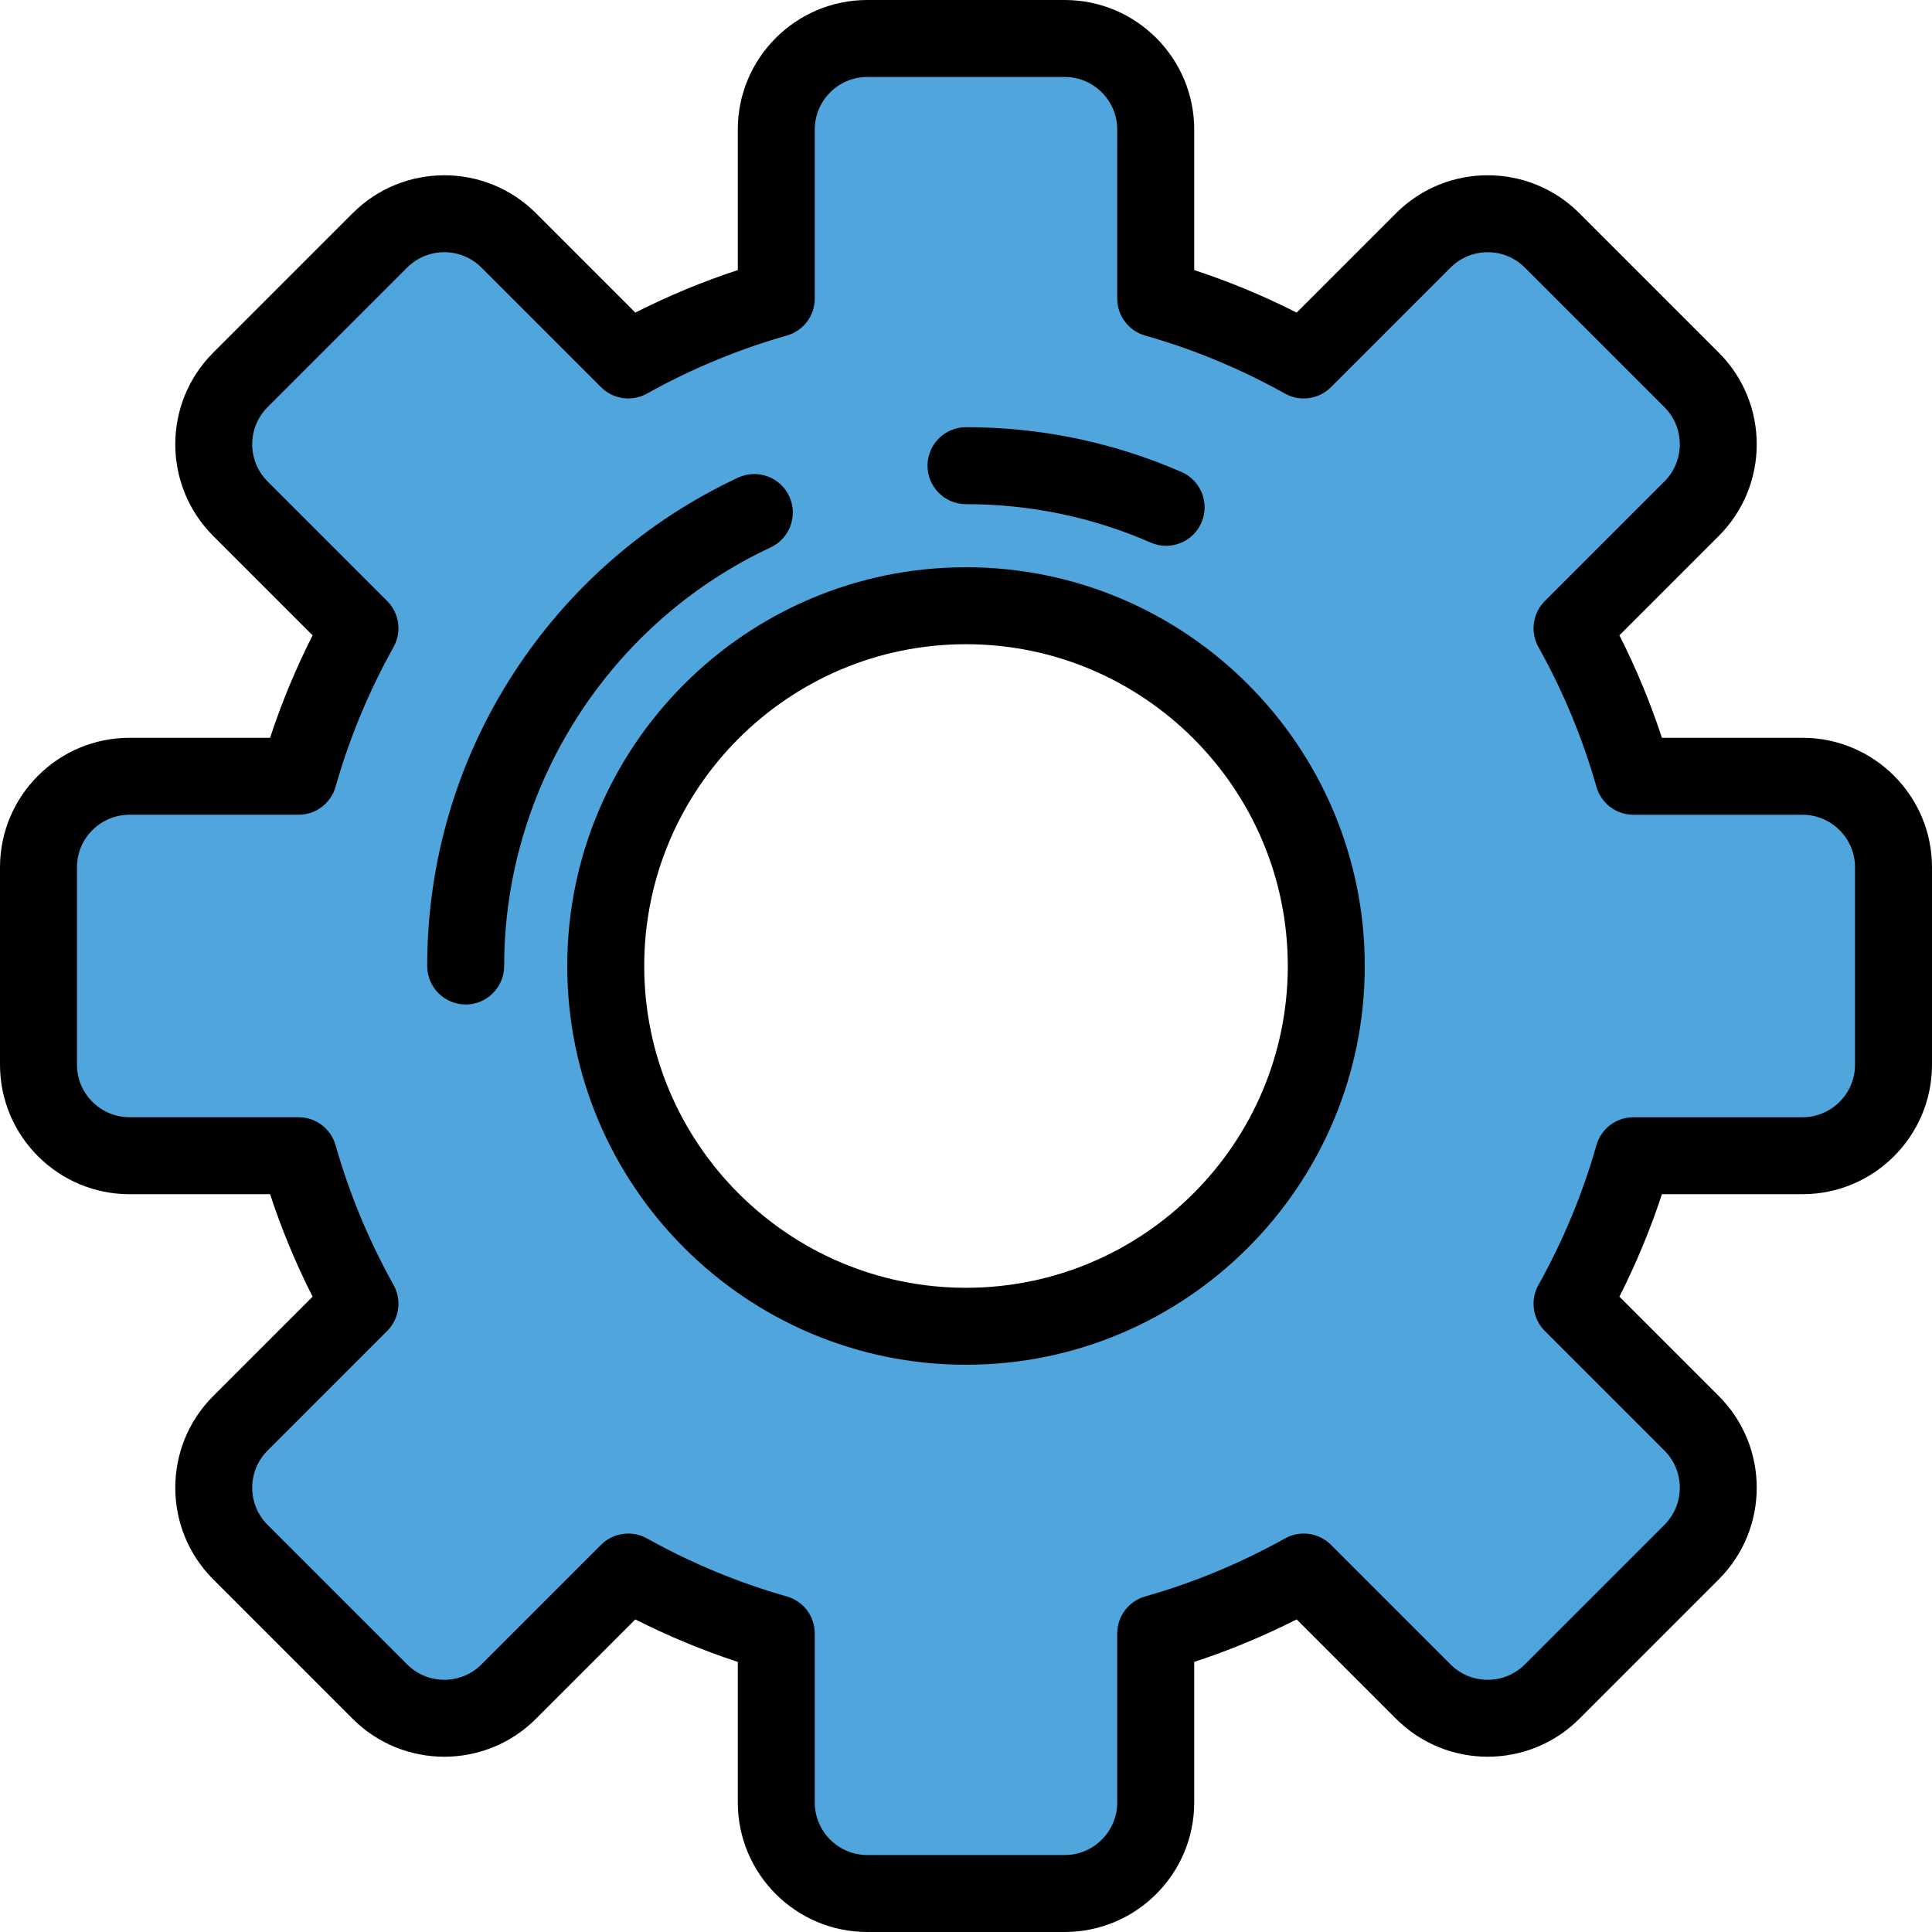
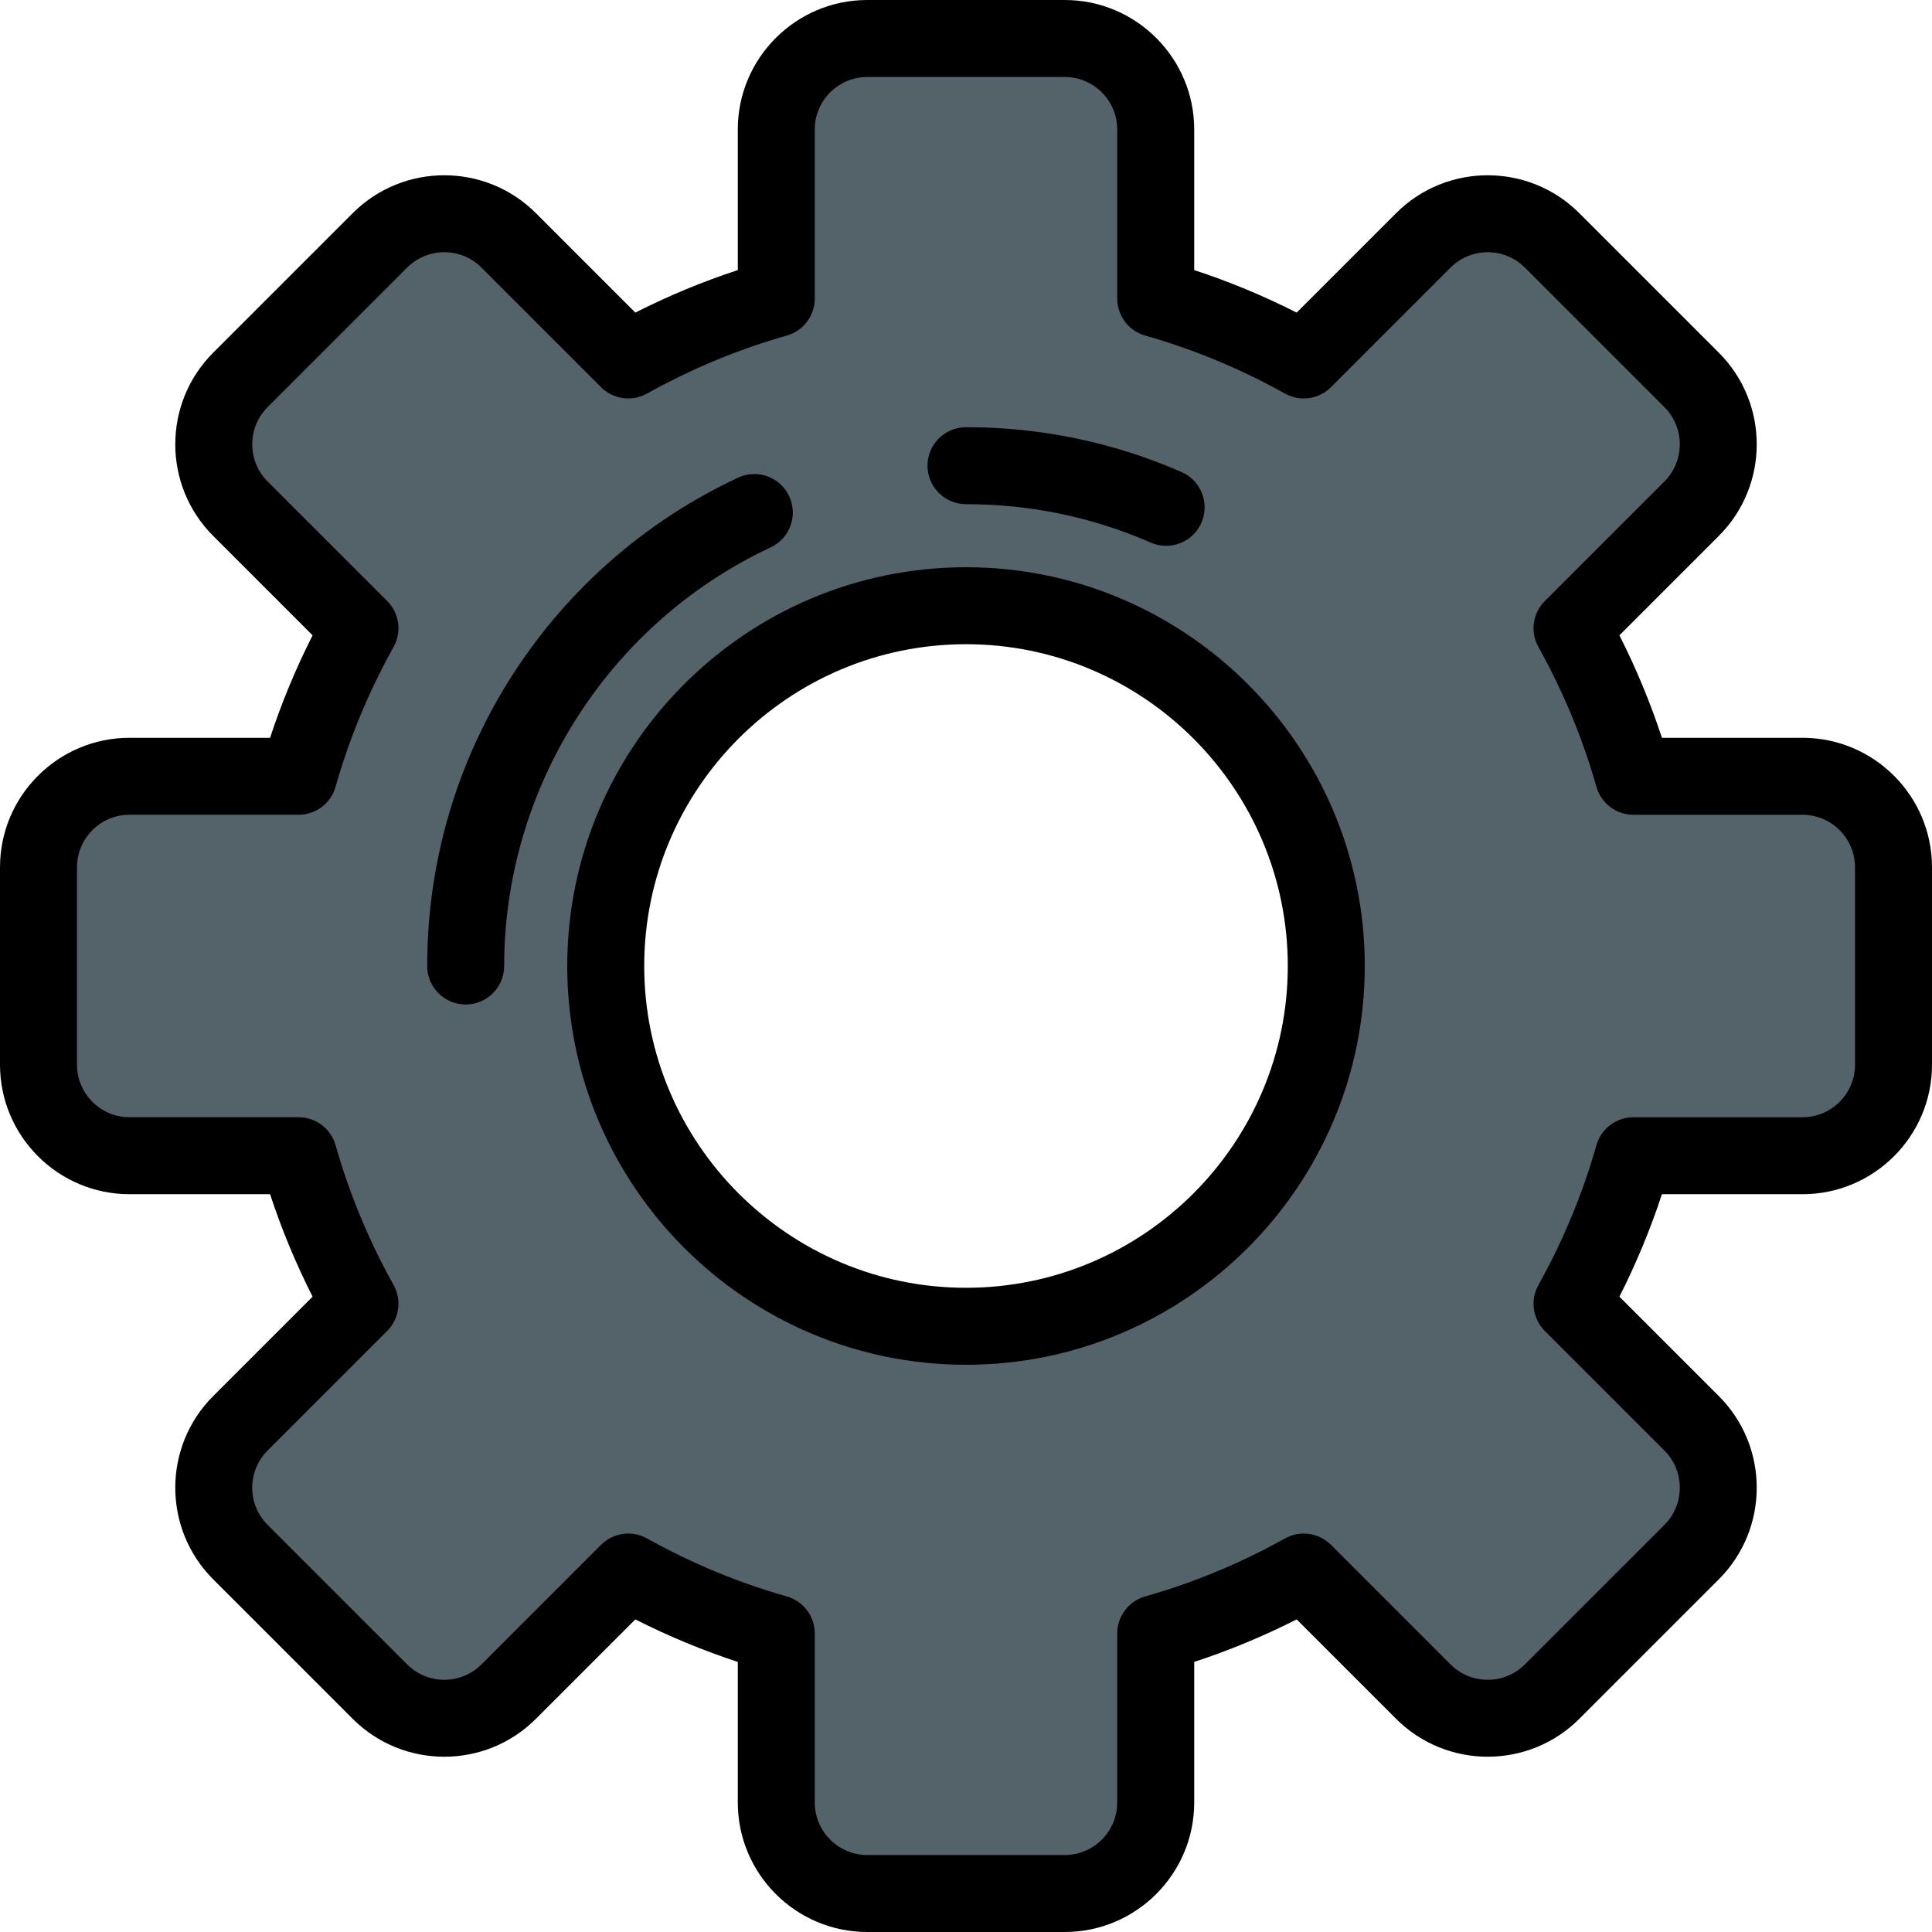
<svg xmlns="http://www.w3.org/2000/svg" version="1.1" id="Layer_1" x="0px" y="0px" viewBox="0 0 502 502" style="enable-background:new 0 0 502 502;" xml:space="preserve">
  <g>
    <g>
-       <path style="fill:#50A5DC;" d="M492,276.648v-51.295c0-13.06-10.587-23.648-23.648-23.648h-43.924    c-3.841-13.538-9.234-26.421-15.958-38.46l31.079-31.079c9.235-9.235,9.235-24.208,0-33.443l-36.271-36.271    c-9.235-9.235-24.208-9.235-33.443,0l-31.08,31.078c-12.039-6.724-24.922-12.117-38.46-15.958V33.648    c0-13.06-10.587-23.648-23.648-23.648h-51.295c-13.06,0-23.648,10.587-23.648,23.648v43.924    c-13.538,3.841-26.421,9.234-38.46,15.958l-31.079-31.079c-9.235-9.235-24.208-9.235-33.443,0l-36.27,36.272    c-9.235,9.235-9.235,24.208,0,33.443l31.079,31.079c-6.724,12.039-12.117,24.922-15.958,38.46H33.649    c-13.06,0-23.648,10.587-23.648,23.648v51.295c0,13.06,10.587,23.648,23.648,23.648h43.924    c3.841,13.538,9.234,26.421,15.958,38.46l-31.079,31.079c-9.235,9.235-9.235,24.208,0,33.443l36.271,36.271    c9.235,9.235,24.208,9.235,33.443,0l31.079-31.079c12.039,6.724,24.922,12.117,38.46,15.958v43.924    c0,13.06,10.587,23.648,23.648,23.648h51.295c13.06,0,23.648-10.587,23.648-23.648v-43.924    c13.538-3.841,26.421-9.234,38.46-15.958l31.079,31.079c9.235,9.235,24.208,9.235,33.443,0l36.271-36.271    c9.235-9.235,9.235-24.208,0-33.443l-31.079-31.079c6.724-12.039,12.117-24.922,15.958-38.46h43.924    C481.414,300.295,492,289.708,492,276.648z M251.001,344.612c-51.7,0-93.612-41.911-93.612-93.612s41.912-93.612,93.612-93.612    S344.612,199.3,344.612,251S302.701,344.612,251.001,344.612z" />
+       <path style="fill:#546269;" d="M492,276.648v-51.295c0-13.06-10.587-23.648-23.648-23.648h-43.924    c-3.841-13.538-9.234-26.421-15.958-38.46l31.079-31.079c9.235-9.235,9.235-24.208,0-33.443l-36.271-36.271    c-9.235-9.235-24.208-9.235-33.443,0l-31.08,31.078c-12.039-6.724-24.922-12.117-38.46-15.958V33.648    c0-13.06-10.587-23.648-23.648-23.648h-51.295c-13.06,0-23.648,10.587-23.648,23.648v43.924    c-13.538,3.841-26.421,9.234-38.46,15.958l-31.079-31.079c-9.235-9.235-24.208-9.235-33.443,0l-36.27,36.272    c-9.235,9.235-9.235,24.208,0,33.443l31.079,31.079c-6.724,12.039-12.117,24.922-15.958,38.46H33.649    c-13.06,0-23.648,10.587-23.648,23.648v51.295c0,13.06,10.587,23.648,23.648,23.648h43.924    c3.841,13.538,9.234,26.421,15.958,38.46l-31.079,31.079c-9.235,9.235-9.235,24.208,0,33.443l36.271,36.271    c9.235,9.235,24.208,9.235,33.443,0l31.079-31.079c12.039,6.724,24.922,12.117,38.46,15.958v43.924    c0,13.06,10.587,23.648,23.648,23.648h51.295c13.06,0,23.648-10.587,23.648-23.648v-43.924    c13.538-3.841,26.421-9.234,38.46-15.958l31.079,31.079c9.235,9.235,24.208,9.235,33.443,0l36.271-36.271    c9.235-9.235,9.235-24.208,0-33.443l-31.079-31.079c6.724-12.039,12.117-24.922,15.958-38.46h43.924    C481.414,300.295,492,289.708,492,276.648z M251.001,344.612c-51.7,0-93.612-41.911-93.612-93.612s41.912-93.612,93.612-93.612    S344.612,199.3,344.612,251S302.701,344.612,251.001,344.612z" />
      <path d="M276.648,502h-51.295c-18.554,0-33.648-15.094-33.648-33.648v-36.527c-9.116-2.992-18.026-6.689-26.623-11.049    l-25.844,25.844c-13.119,13.119-34.467,13.119-47.586,0l-36.271-36.272c-13.118-13.119-13.118-34.465,0-47.585l25.845-25.845    c-4.359-8.596-8.058-17.506-11.049-26.623H33.648c-18.553,0-33.647-15.094-33.647-33.647v-51.296    c0-18.553,15.094-33.647,33.647-33.647h36.528c2.991-9.117,6.689-18.027,11.049-26.623l-25.844-25.845    c-13.118-13.12-13.118-34.466,0-47.585L91.652,55.38c13.119-13.118,34.467-13.118,47.586,0l25.844,25.844    c8.597-4.36,17.507-8.058,26.623-11.049V33.648C191.704,15.094,206.799,0,225.354,0h51.295c18.554,0,33.648,15.094,33.648,33.648    v36.527c9.116,2.992,18.026,6.689,26.623,11.049l25.844-25.844c13.119-13.119,34.467-13.119,47.586,0l36.271,36.271    c13.118,13.119,13.118,34.465,0,47.585l-25.845,25.845c4.359,8.596,8.058,17.506,11.049,26.623h36.528    c18.554,0,33.647,15.094,33.647,33.647v51.296c0,18.553-15.094,33.647-33.647,33.647h-36.528    c-2.991,9.117-6.689,18.027-11.049,26.623l25.845,25.844c13.118,13.12,13.118,34.466,0,47.585l-36.271,36.272    c-13.119,13.118-34.467,13.118-47.586,0l-25.844-25.844c-8.597,4.36-17.507,8.058-26.623,11.049v36.527    C310.297,486.906,295.201,502,276.648,502z M163.247,398.469c1.666,0,3.344,0.416,4.873,1.27    c11.511,6.429,23.729,11.499,36.313,15.068c4.303,1.221,7.271,5.149,7.271,9.621v43.924c0,7.525,6.123,13.648,13.648,13.648    h51.295c7.525,0,13.648-6.123,13.648-13.648v-43.924c0-4.472,2.969-8.4,7.271-9.621c12.584-3.57,24.802-8.639,36.313-15.068    c3.904-2.18,8.784-1.504,11.947,1.66l31.078,31.079c5.32,5.32,13.98,5.322,19.301,0l36.271-36.271    c5.321-5.321,5.321-13.979,0-19.301l-31.079-31.078c-3.163-3.163-3.841-8.042-1.659-11.947    c6.428-11.51,11.498-23.728,15.068-36.313c1.221-4.302,5.148-7.271,9.62-7.271h43.925c7.525,0,13.647-6.122,13.647-13.647v-51.296    c0-7.525-6.122-13.647-13.647-13.647h-43.925c-4.472,0-8.399-2.969-9.62-7.271c-3.57-12.585-8.641-24.803-15.068-36.313    c-2.182-3.905-1.504-8.784,1.659-11.947l31.079-31.079c5.321-5.321,5.321-13.979,0-19.301l-36.271-36.271    c-5.32-5.32-13.98-5.322-19.301,0l-31.078,31.078c-3.162,3.164-8.04,3.84-11.947,1.66c-11.511-6.429-23.729-11.499-36.313-15.068    c-4.303-1.221-7.271-5.149-7.271-9.621V33.648c0-7.525-6.123-13.648-13.648-13.648h-51.295c-7.525,0-13.648,6.123-13.648,13.648    v43.924c0,4.472-2.969,8.4-7.271,9.621c-12.584,3.57-24.802,8.639-36.313,15.068c-3.904,2.181-8.784,1.503-11.947-1.66    l-31.078-31.079c-5.32-5.32-13.98-5.322-19.301,0l-36.271,36.271c-5.321,5.321-5.321,13.979,0,19.301l31.079,31.078    c3.163,3.163,3.841,8.042,1.659,11.947c-6.428,11.51-11.498,23.728-15.068,36.313c-1.221,4.302-5.148,7.271-9.62,7.271H33.648    c-7.525,0-13.647,6.122-13.647,13.647v51.296c0,7.525,6.122,13.647,13.647,13.647h43.925c4.472,0,8.399,2.969,9.62,7.271    c3.57,12.585,8.641,24.803,15.068,36.313c2.182,3.905,1.504,8.784-1.659,11.947l-31.079,31.079    c-5.321,5.321-5.321,13.979,0,19.301l36.271,36.271c5.32,5.32,13.98,5.322,19.301,0l31.078-31.078    C158.099,399.474,160.659,398.469,163.247,398.469z M251.001,354.611c-57.132,0-103.611-46.48-103.611-103.611    s46.479-103.611,103.611-103.611S354.612,193.869,354.612,251S308.133,354.611,251.001,354.611z M251.001,167.389    c-46.104,0-83.611,37.508-83.611,83.611s37.508,83.611,83.611,83.611s83.611-37.508,83.611-83.611    S297.104,167.389,251.001,167.389z" />
    </g>
    <g>
      <path d="M121.001,261c-5.522,0-10-4.477-10-10c0-27.143,7.779-53.472,22.498-76.142c14.331-22.074,34.479-39.62,58.267-50.743    c5.002-2.341,10.954-0.18,13.294,4.823c2.34,5.003,0.18,10.955-4.823,13.294c-42.059,19.667-69.236,62.361-69.236,108.768    C131.001,256.523,126.523,261,121.001,261z" />
    </g>
    <g>
      <path d="M302.995,141.819c-1.337,0-2.695-0.27-3.999-0.839c-15.157-6.622-31.306-9.98-47.995-9.98c-5.522,0-10-4.477-10-10    s4.478-10,10-10c19.463,0,38.305,3.92,56.003,11.653c5.061,2.211,7.371,8.106,5.16,13.167    C310.521,139.578,306.849,141.819,302.995,141.819z" />
    </g>
  </g>
  <g>
</g>
  <g>
</g>
  <g>
</g>
  <g>
</g>
  <g>
</g>
  <g>
</g>
  <g>
</g>
  <g>
</g>
  <g>
</g>
  <g>
</g>
  <g>
</g>
  <g>
</g>
  <g>
</g>
  <g>
</g>
  <g>
</g>
</svg>
